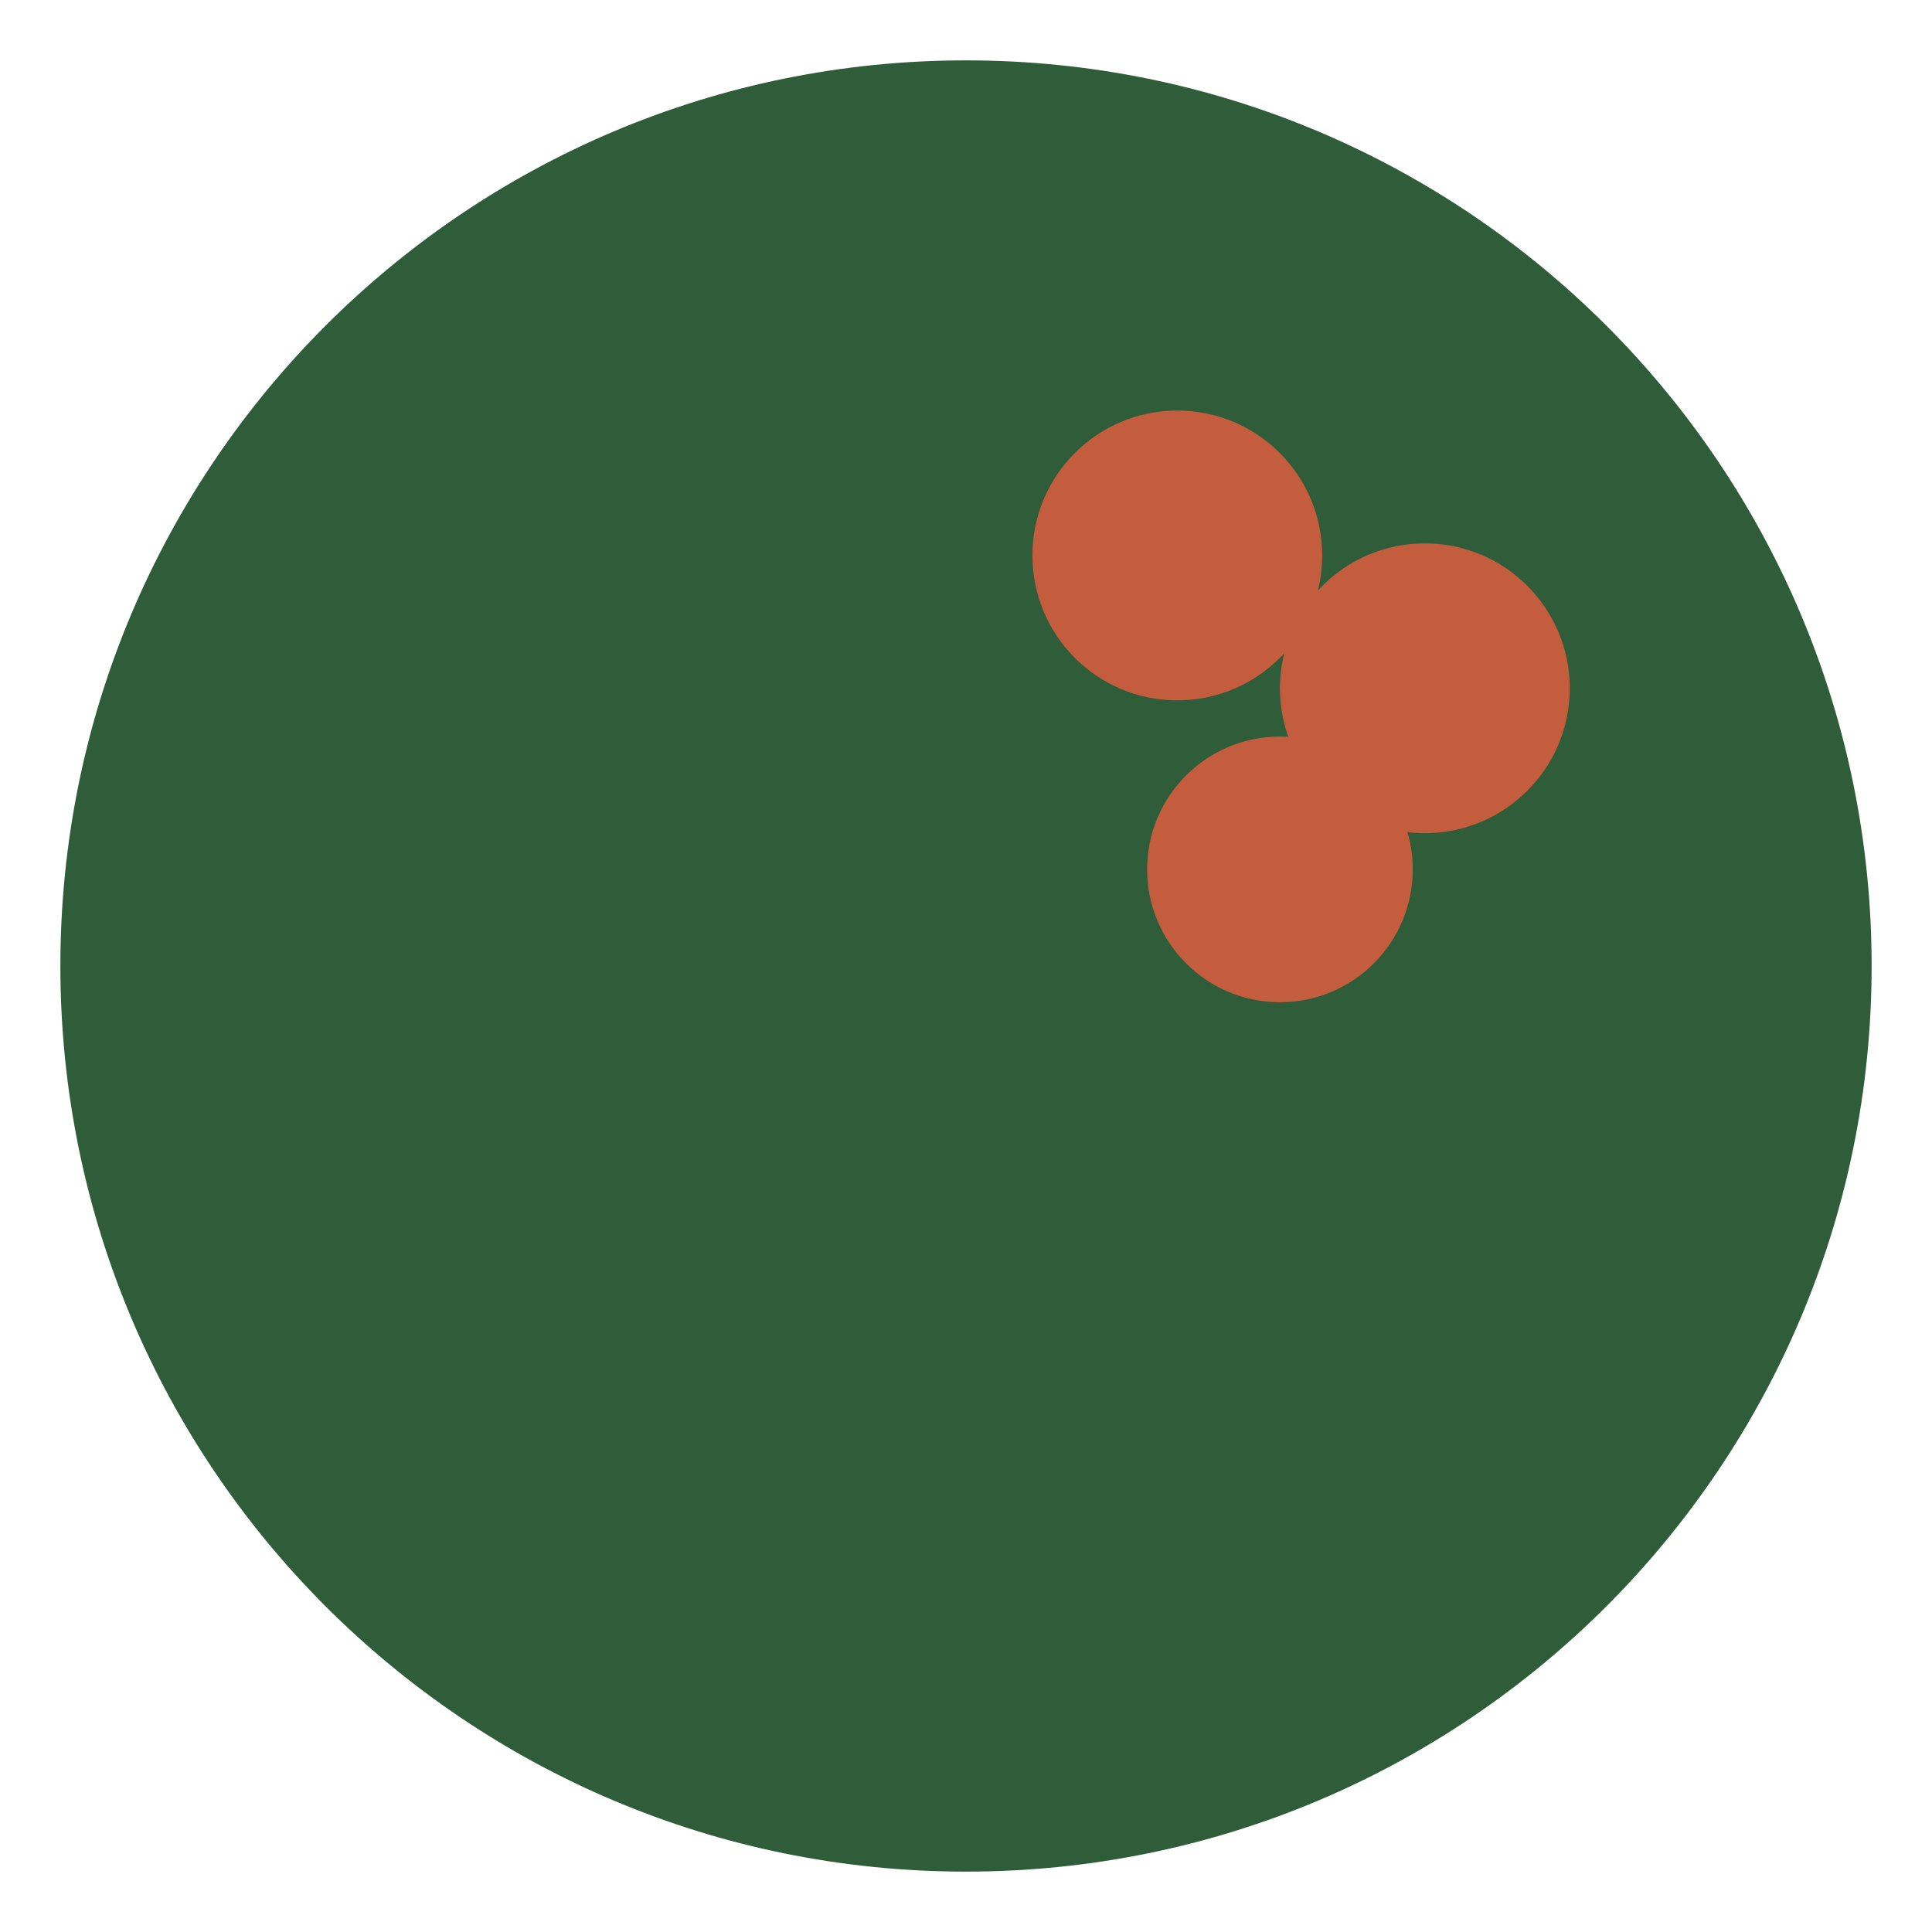
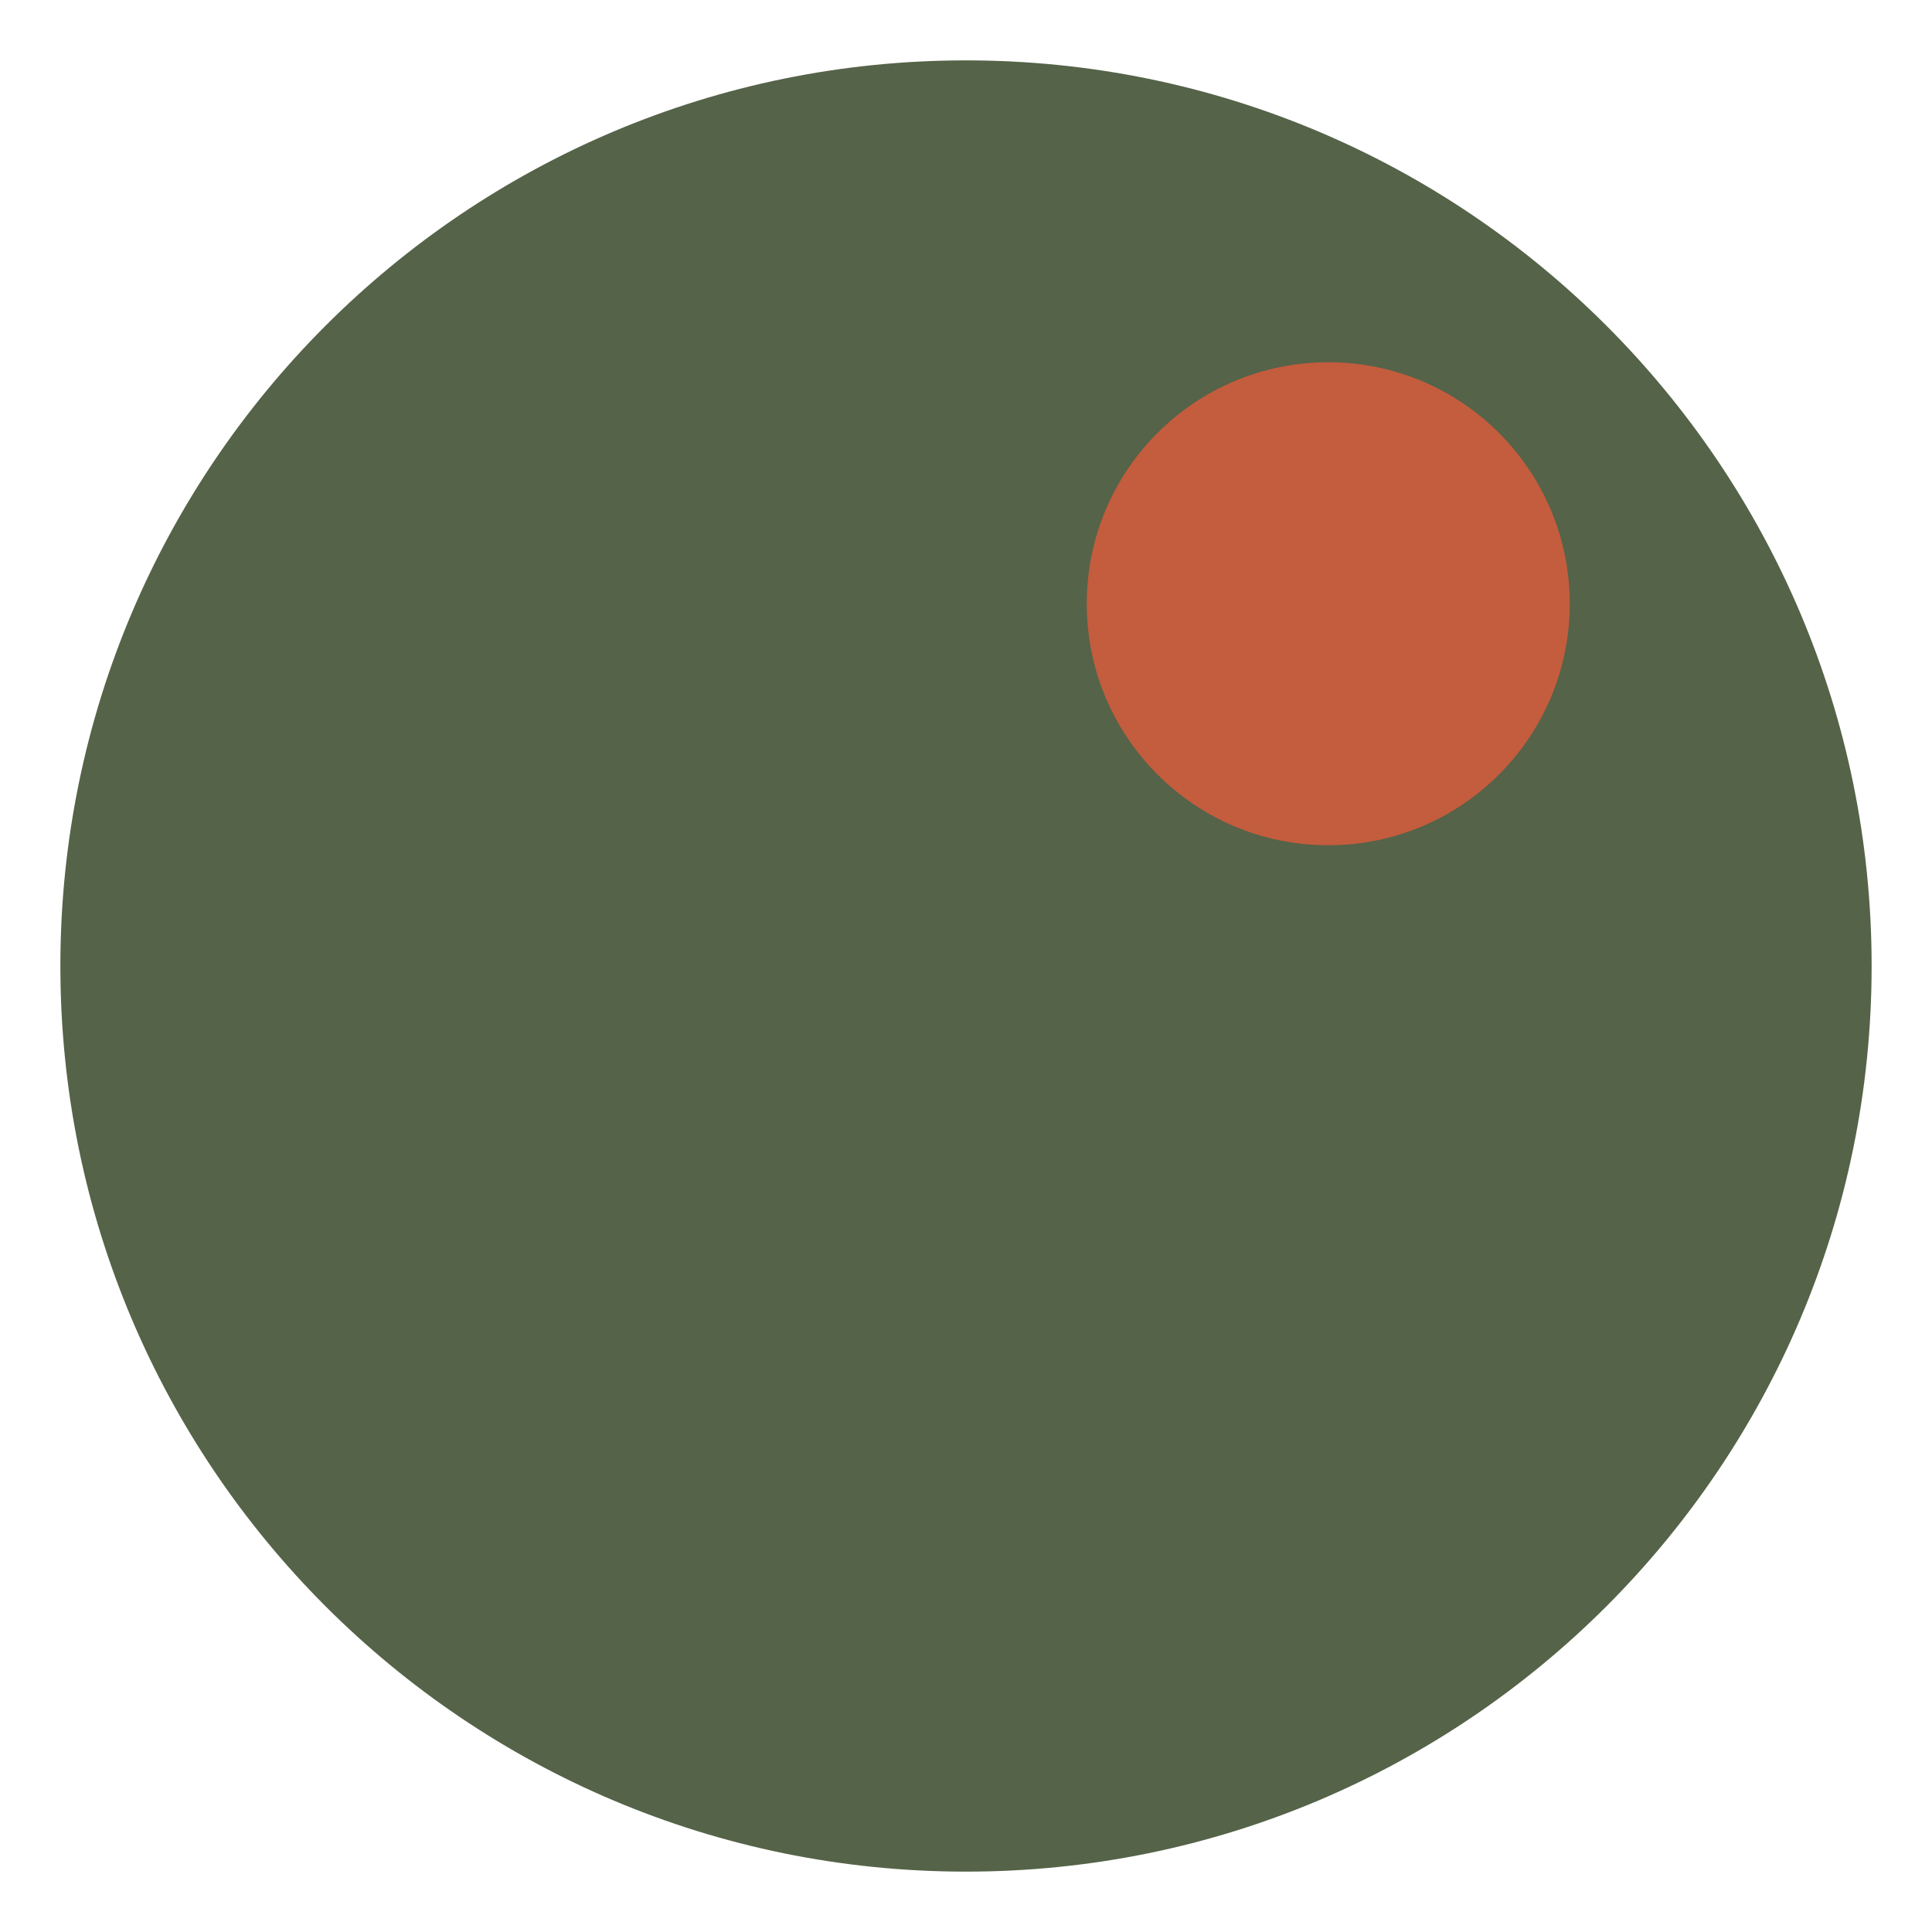
<svg xmlns="http://www.w3.org/2000/svg" viewBox="0 0 32 32" role="img" aria-label="VISCUM">
-   <circle cx="16" cy="16" r="15" fill="#2f5d3a" />
-   <circle cx="19.5" cy="9.2" r="2.4" fill="#c45c3e" />
-   <circle cx="23.6" cy="11.4" r="2.4" fill="#c45c3e" />
-   <circle cx="21.2" cy="14.4" r="2.2" fill="#c45c3e" />
+   <circle cx="16" cy="16" r="15" fill="#556348" />
+   <circle cx="22" cy="10" r="4" fill="#c45c3e" />
</svg>
